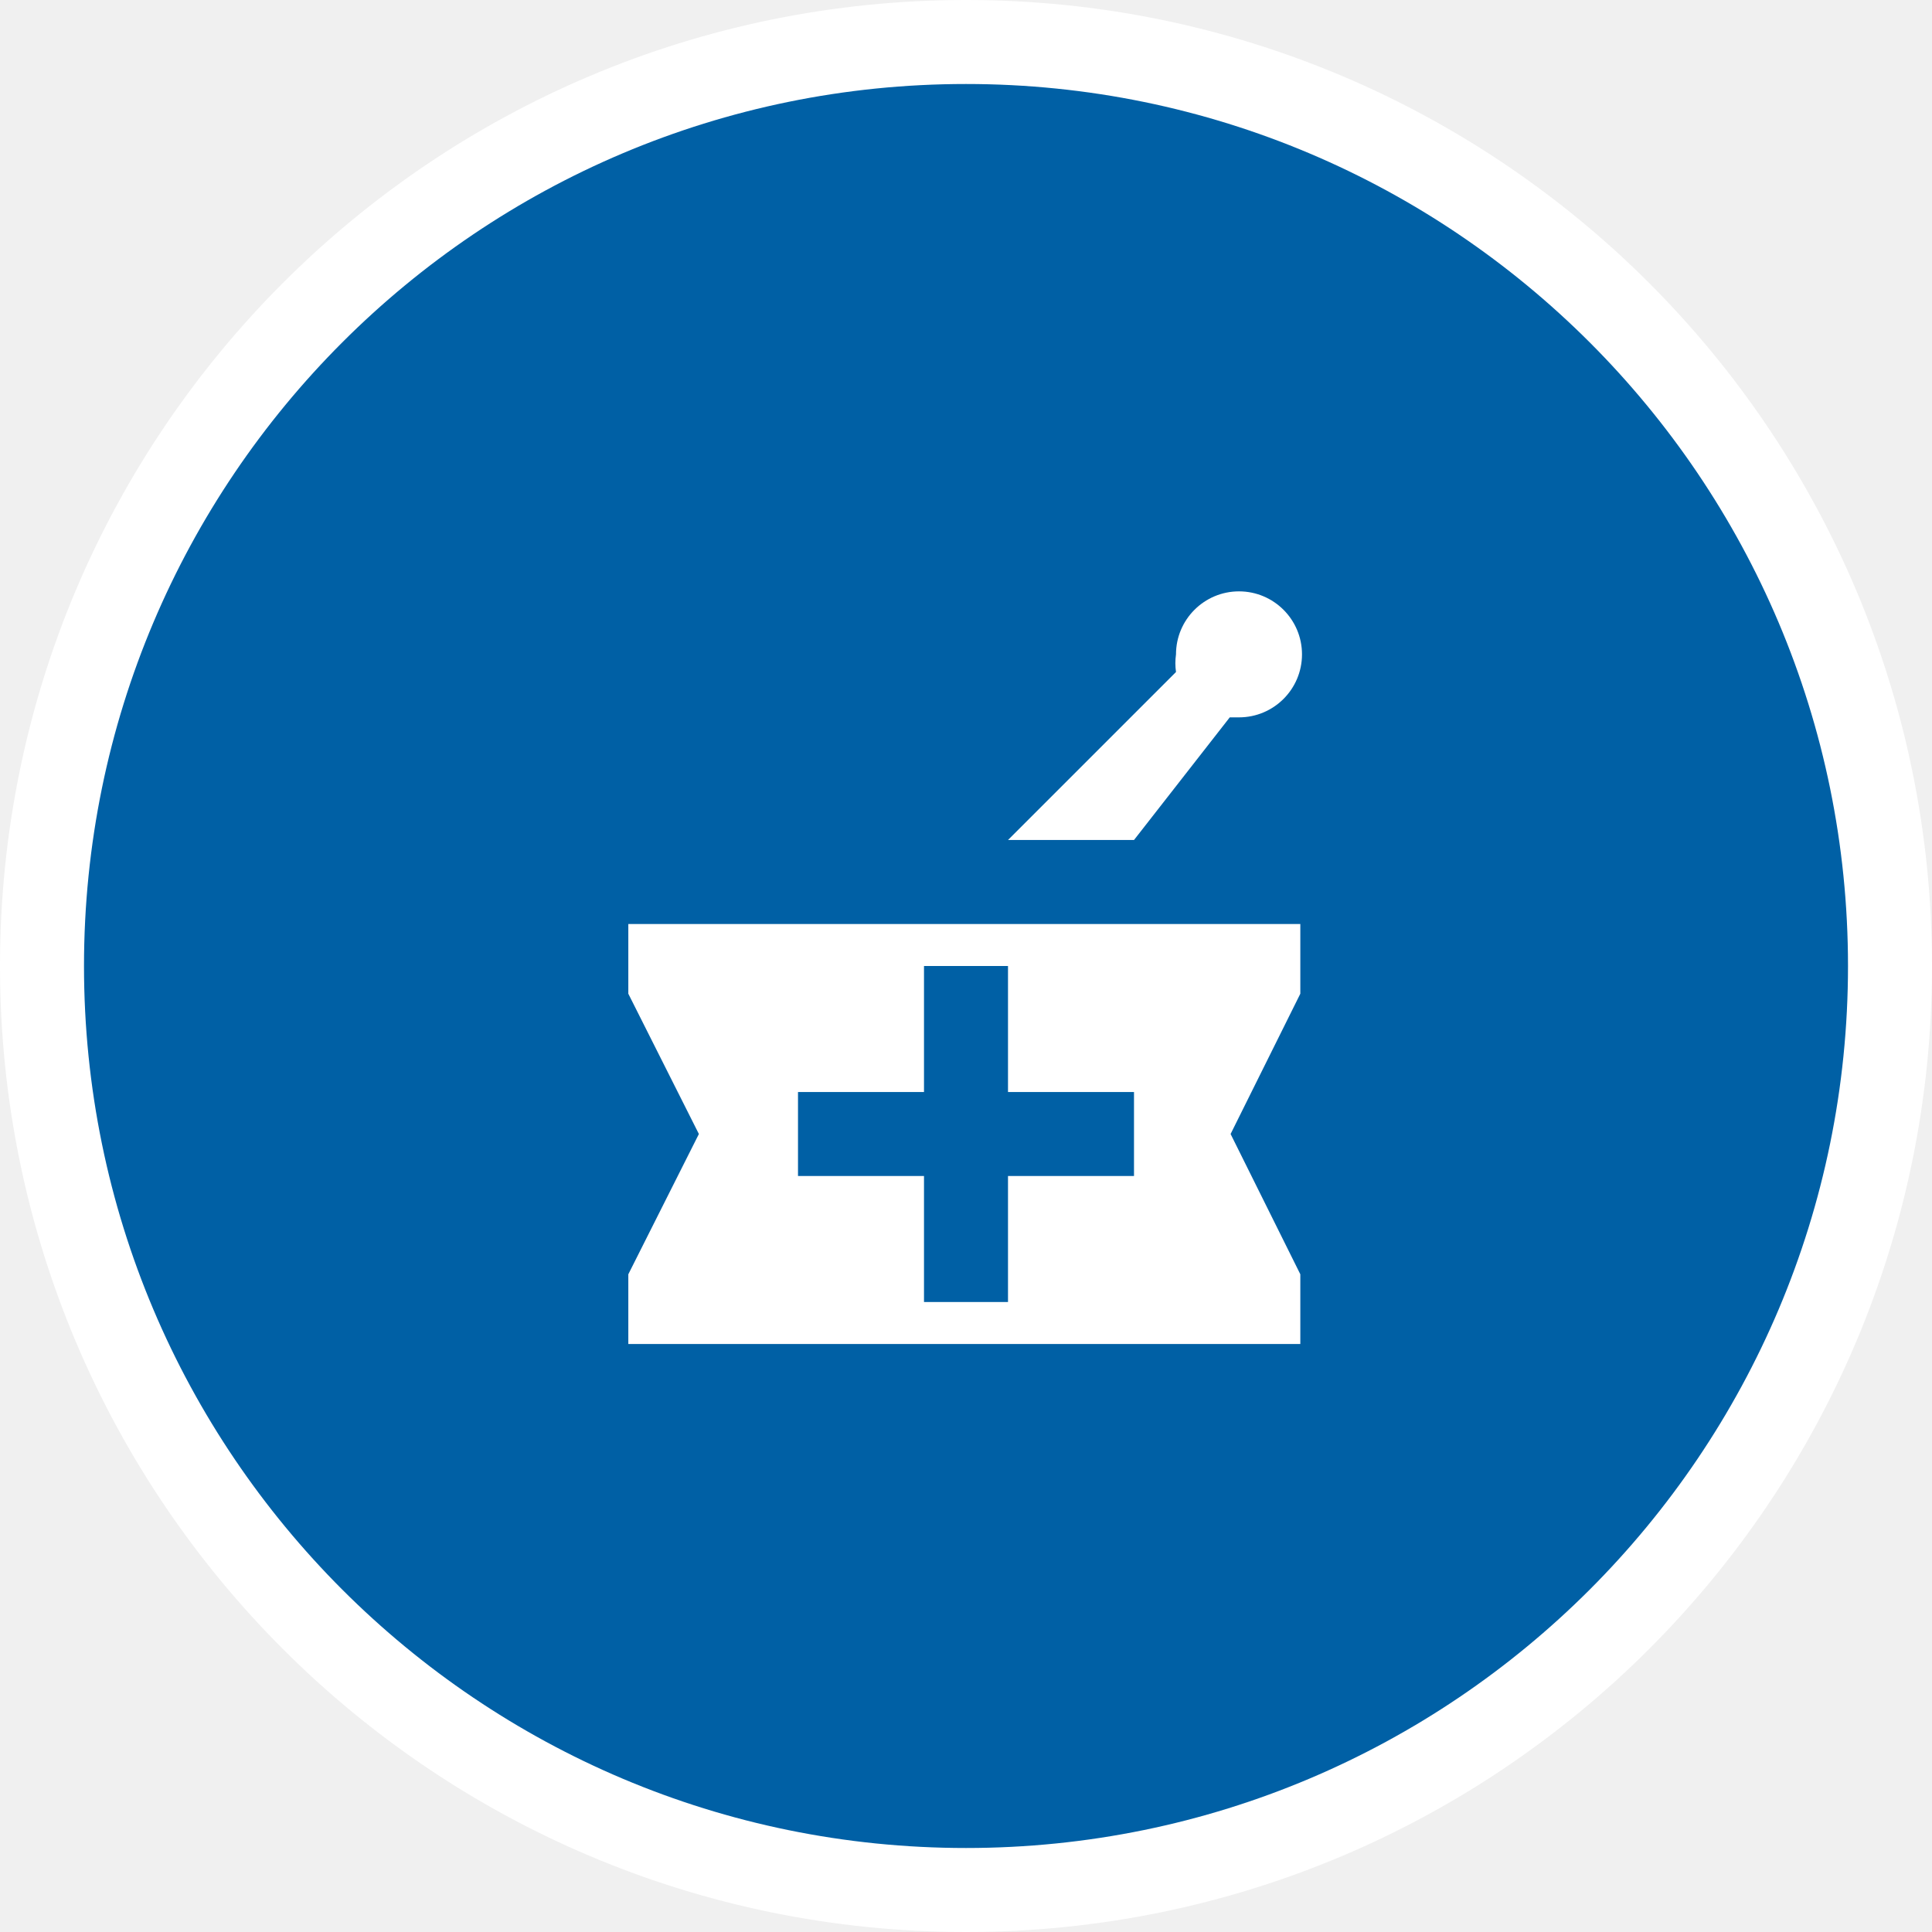
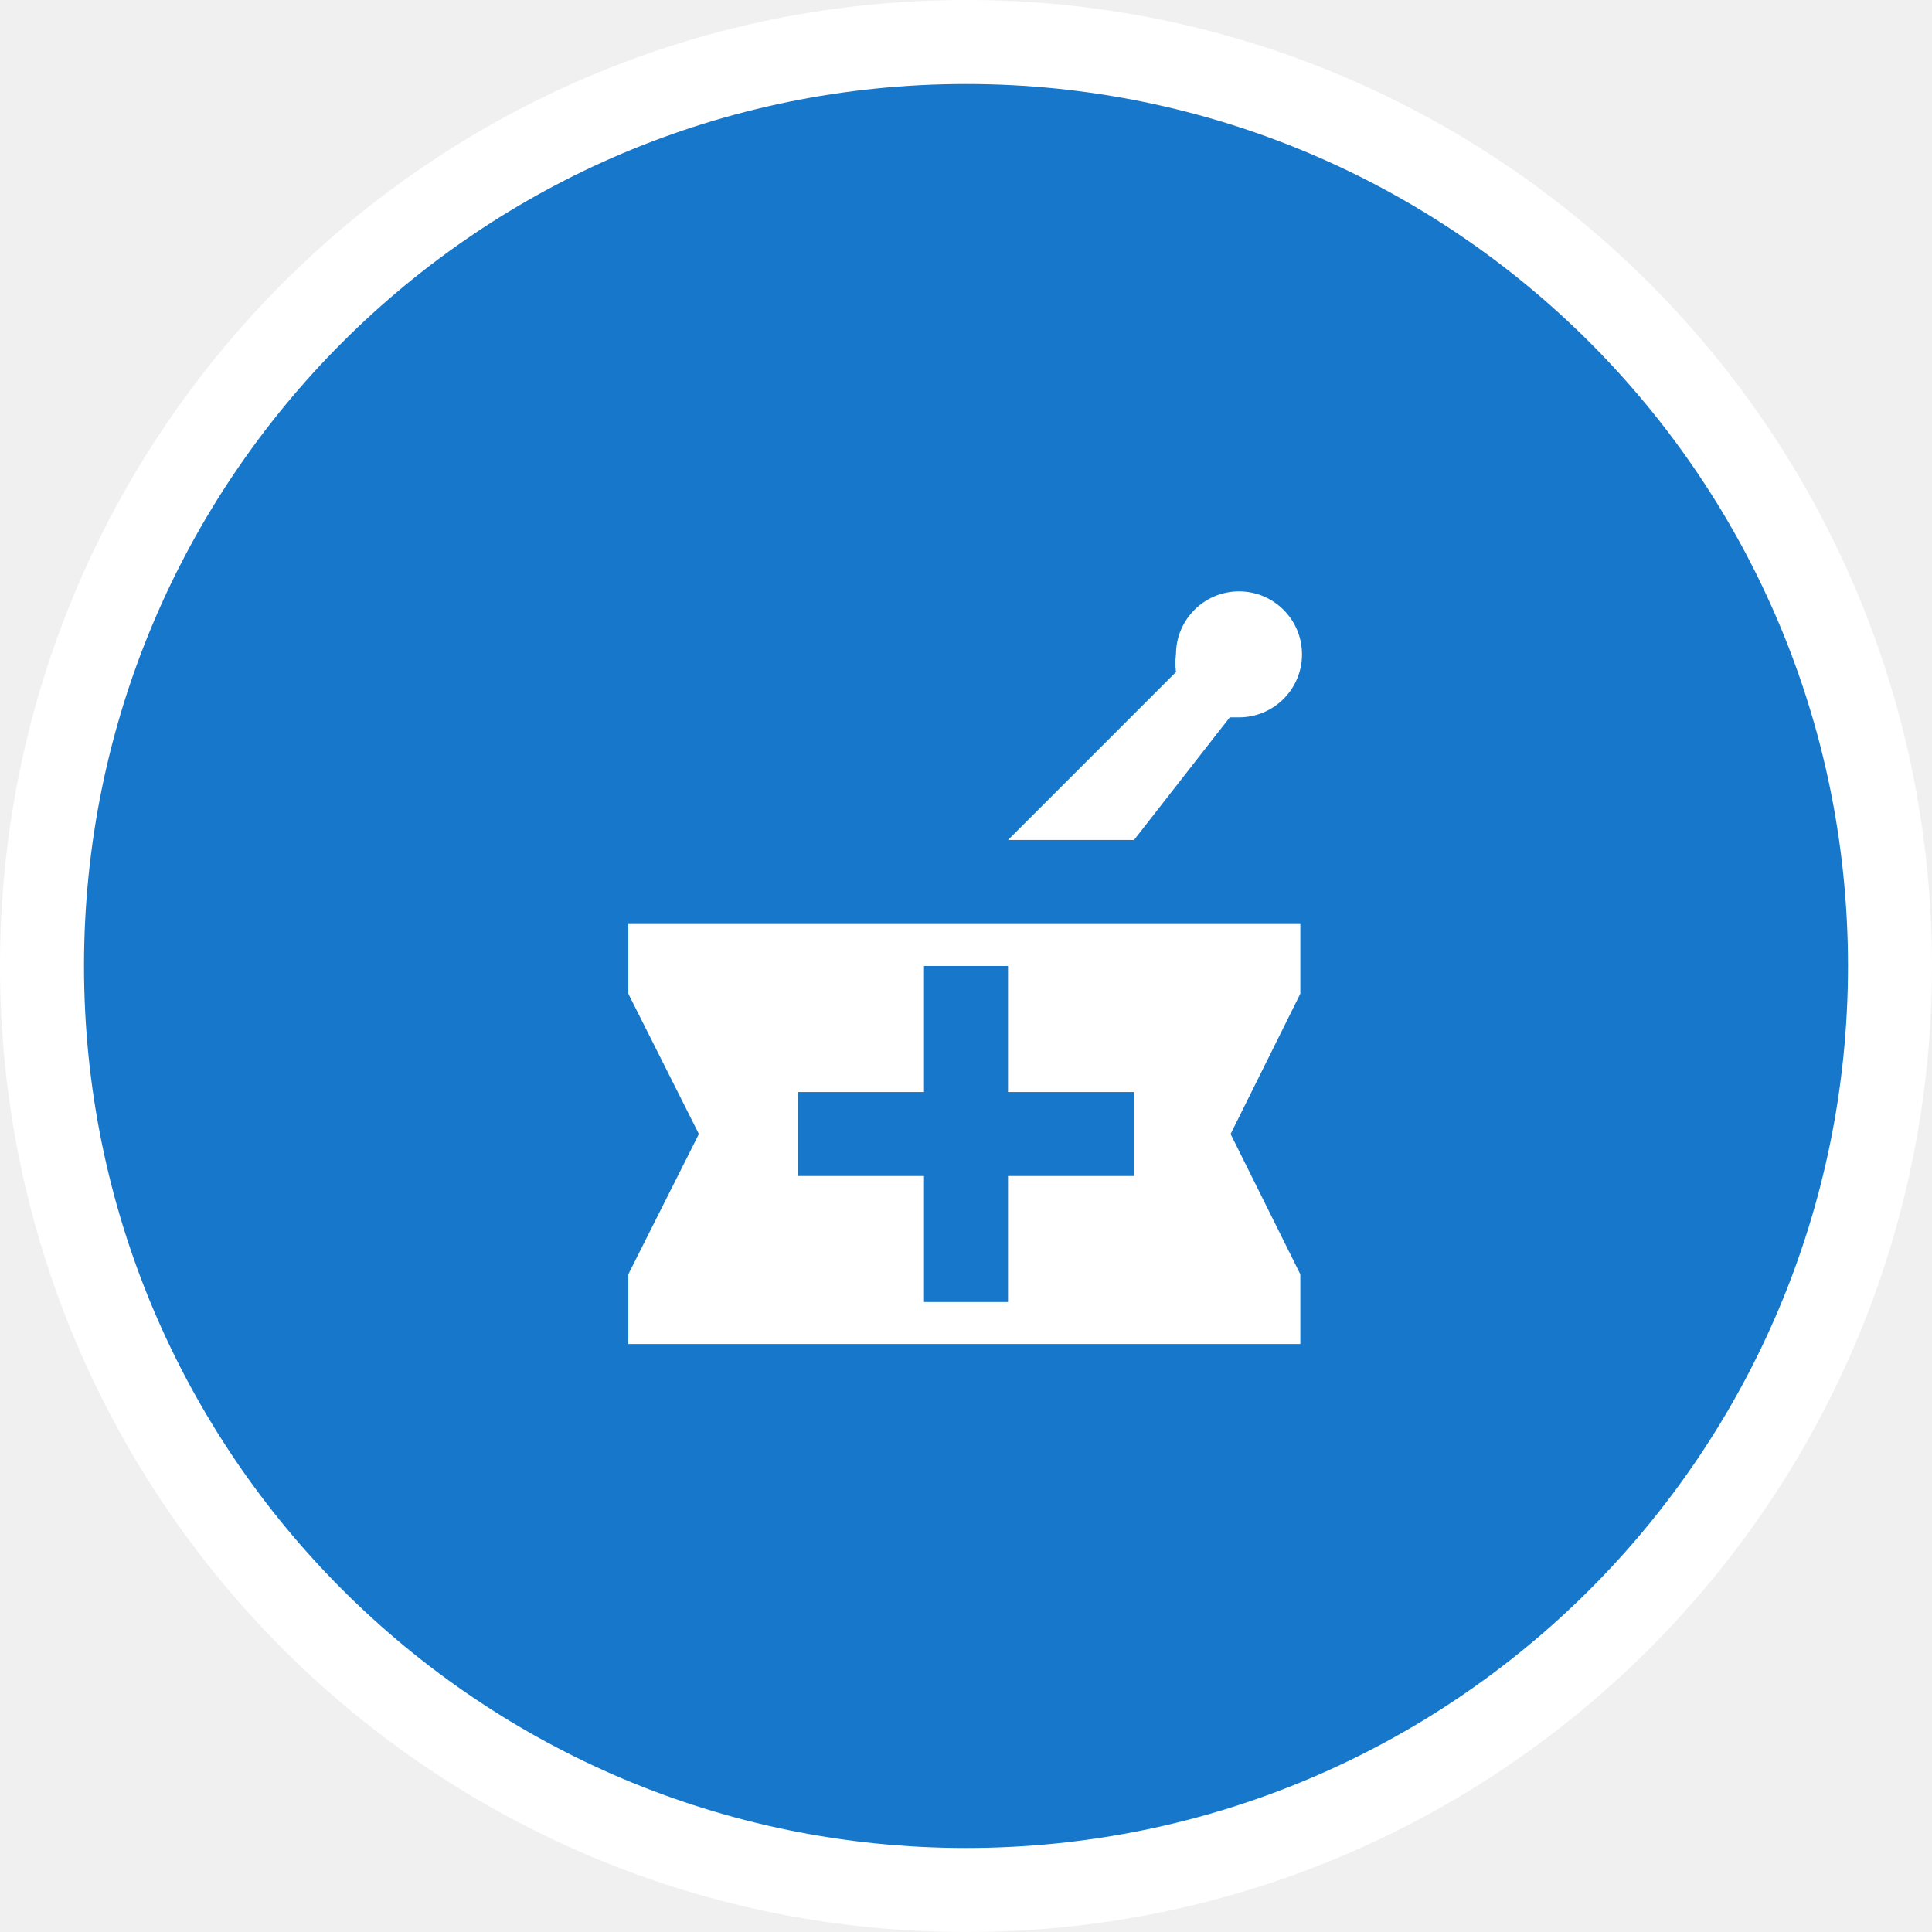
<svg xmlns="http://www.w3.org/2000/svg" viewBox="0 0 23 23" height="23" width="23">
  <rect fill="none" x="0" y="0" width="23" height="23" />
  <rect x="1" y="1" rx="10.5" ry="10.5" width="21" height="21" stroke="#ffffff" style="stroke-linejoin:round;stroke-miterlimit:4;" fill="#ffffff" stroke-width="2" />
-   <rect x="1" y="1" width="21" height="21" rx="10.5" ry="10.5" fill="#0060a5" />
+   <rect x="1" y="1" width="21" height="21" rx="10.5" ry="10.5" fill="#1777cb" />
  <path fill="#ffffff" transform="translate(6 6)" d="M6,4l2-2C7.99,1.93,7.99,1.86,8,1.79c0-0.414,0.336-0.75,0.75-0.75S9.5,1.376,9.5,1.79S9.164,2.54,8.75,2.54  H8.64L7.5,4H6z M9.48,5.83L8.65,7.5l0.83,1.67V10h-8V9.17L2.32,7.5L1.48,5.83V5h8V5.83z M7.5,7H6V5.5H5V7H3.5v1H5v1.5h1V8h1.5V7z" />
</svg>
